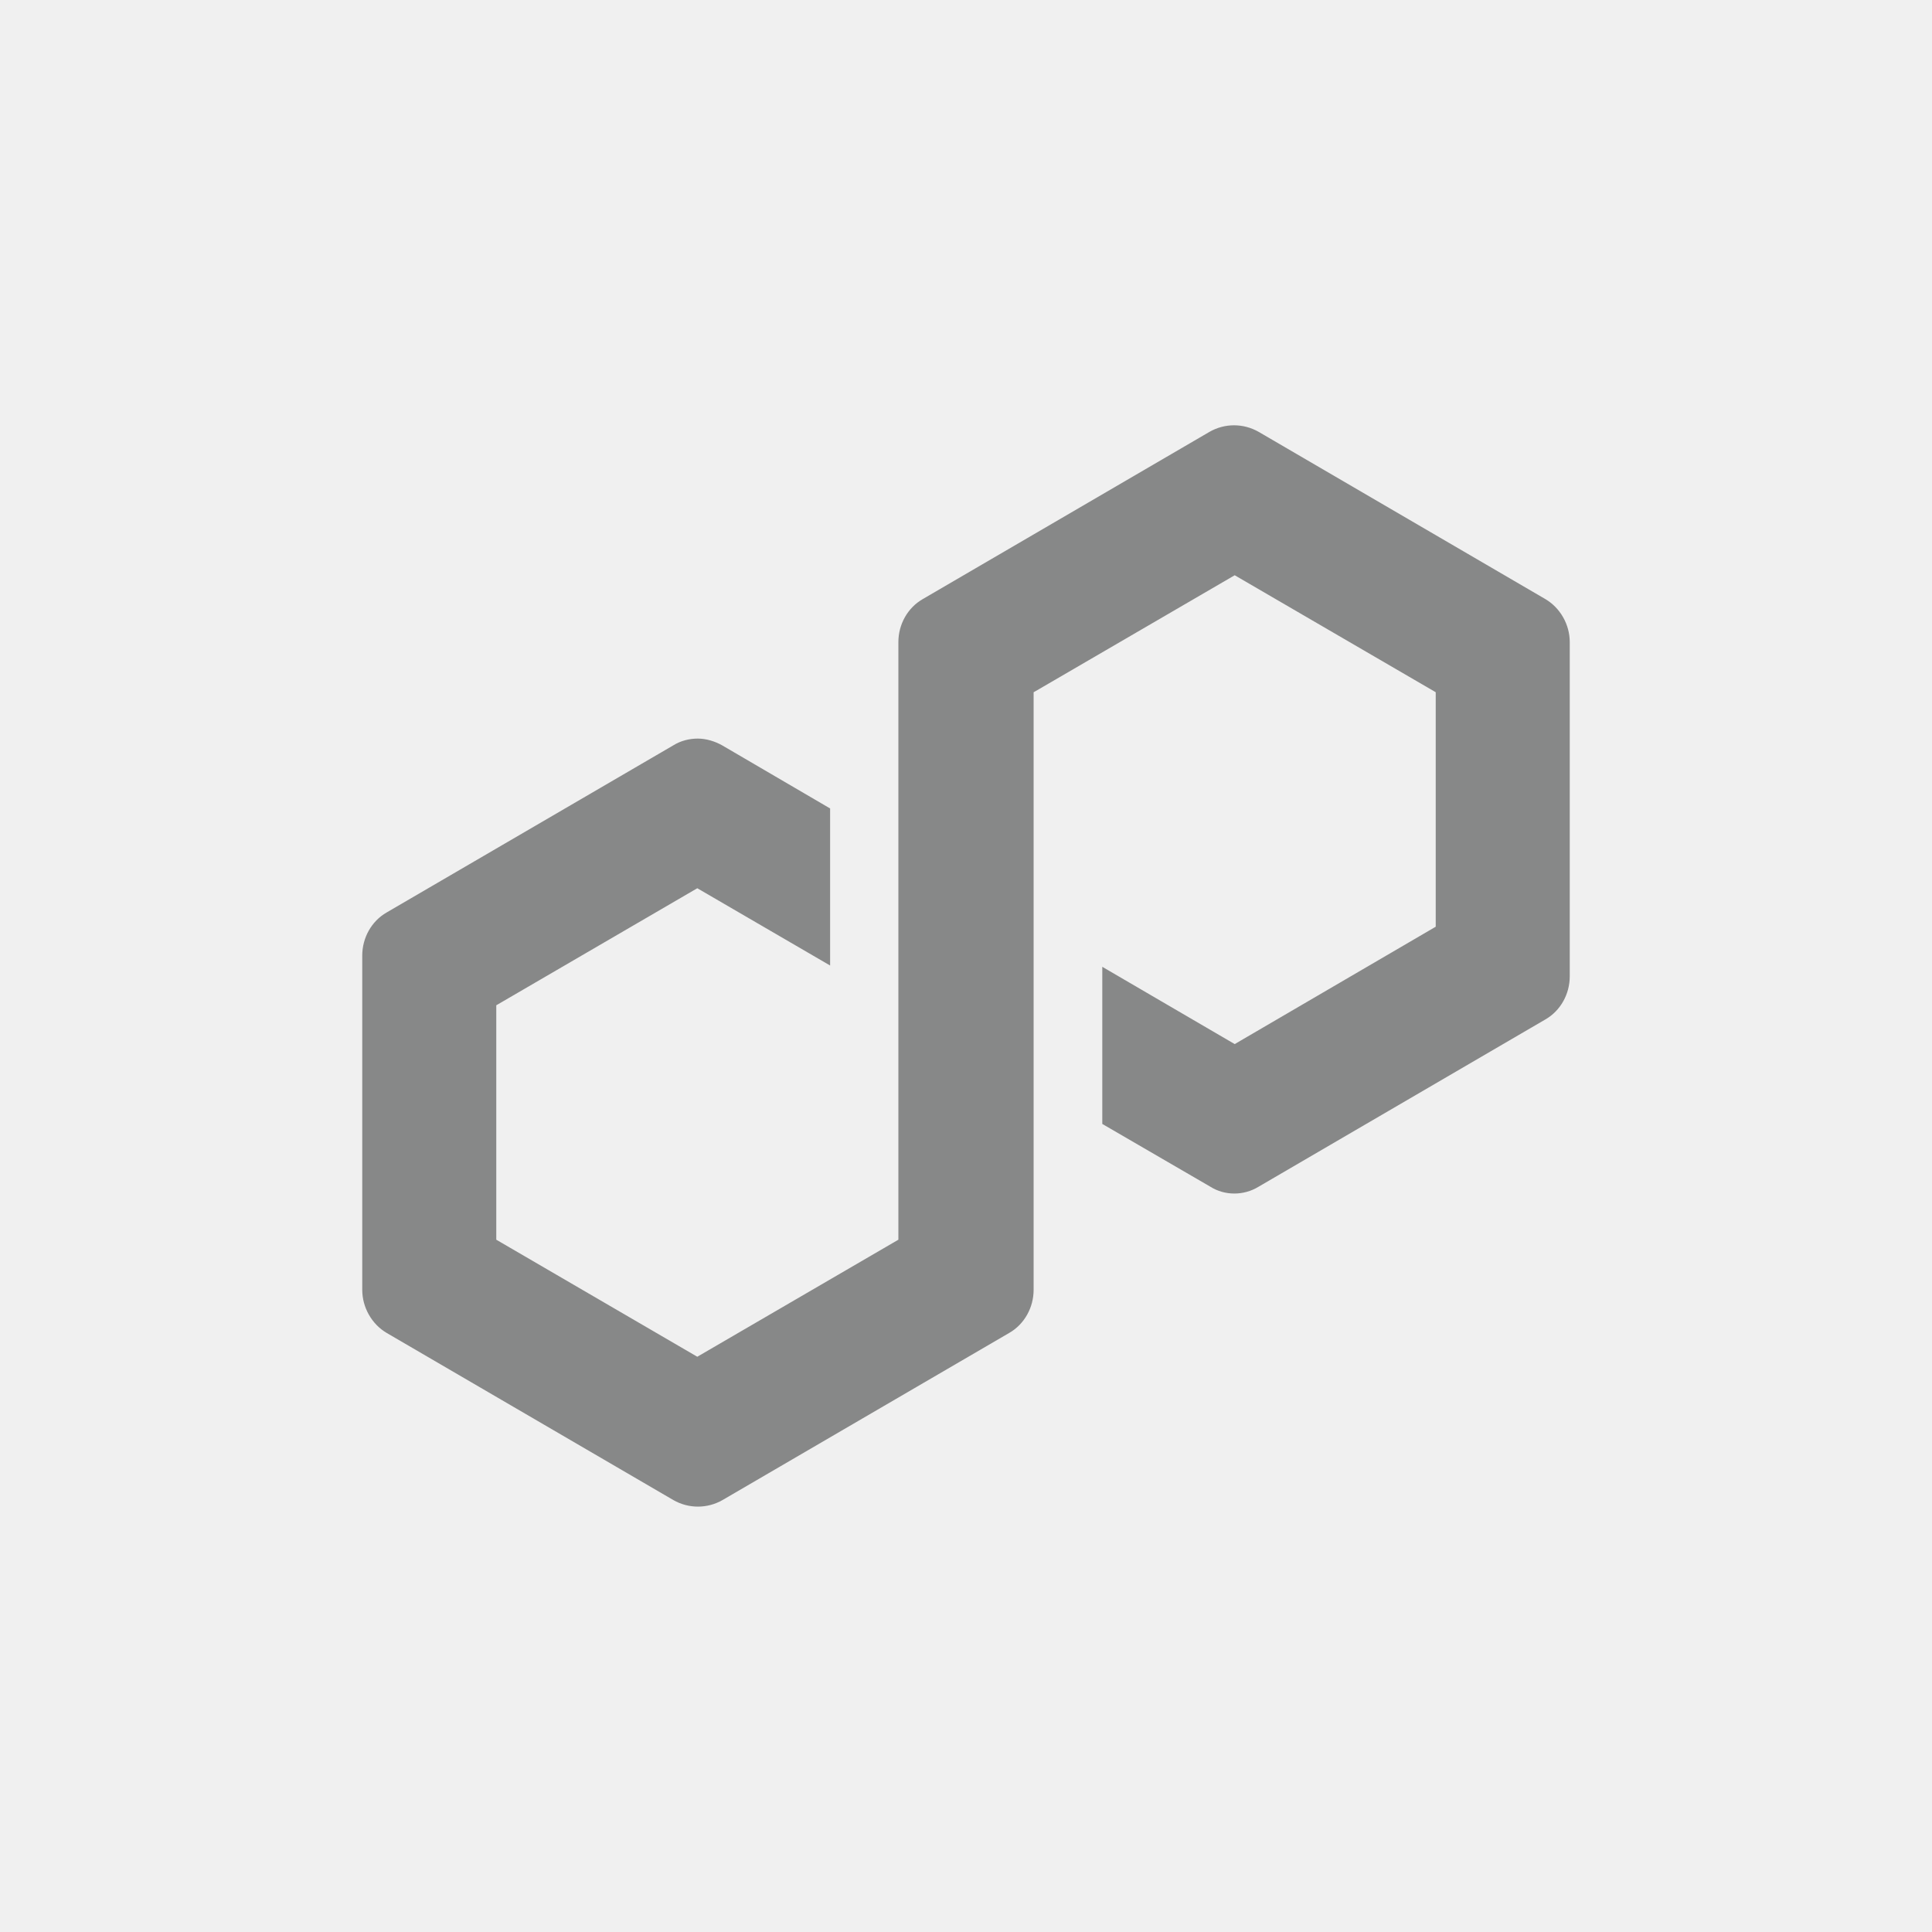
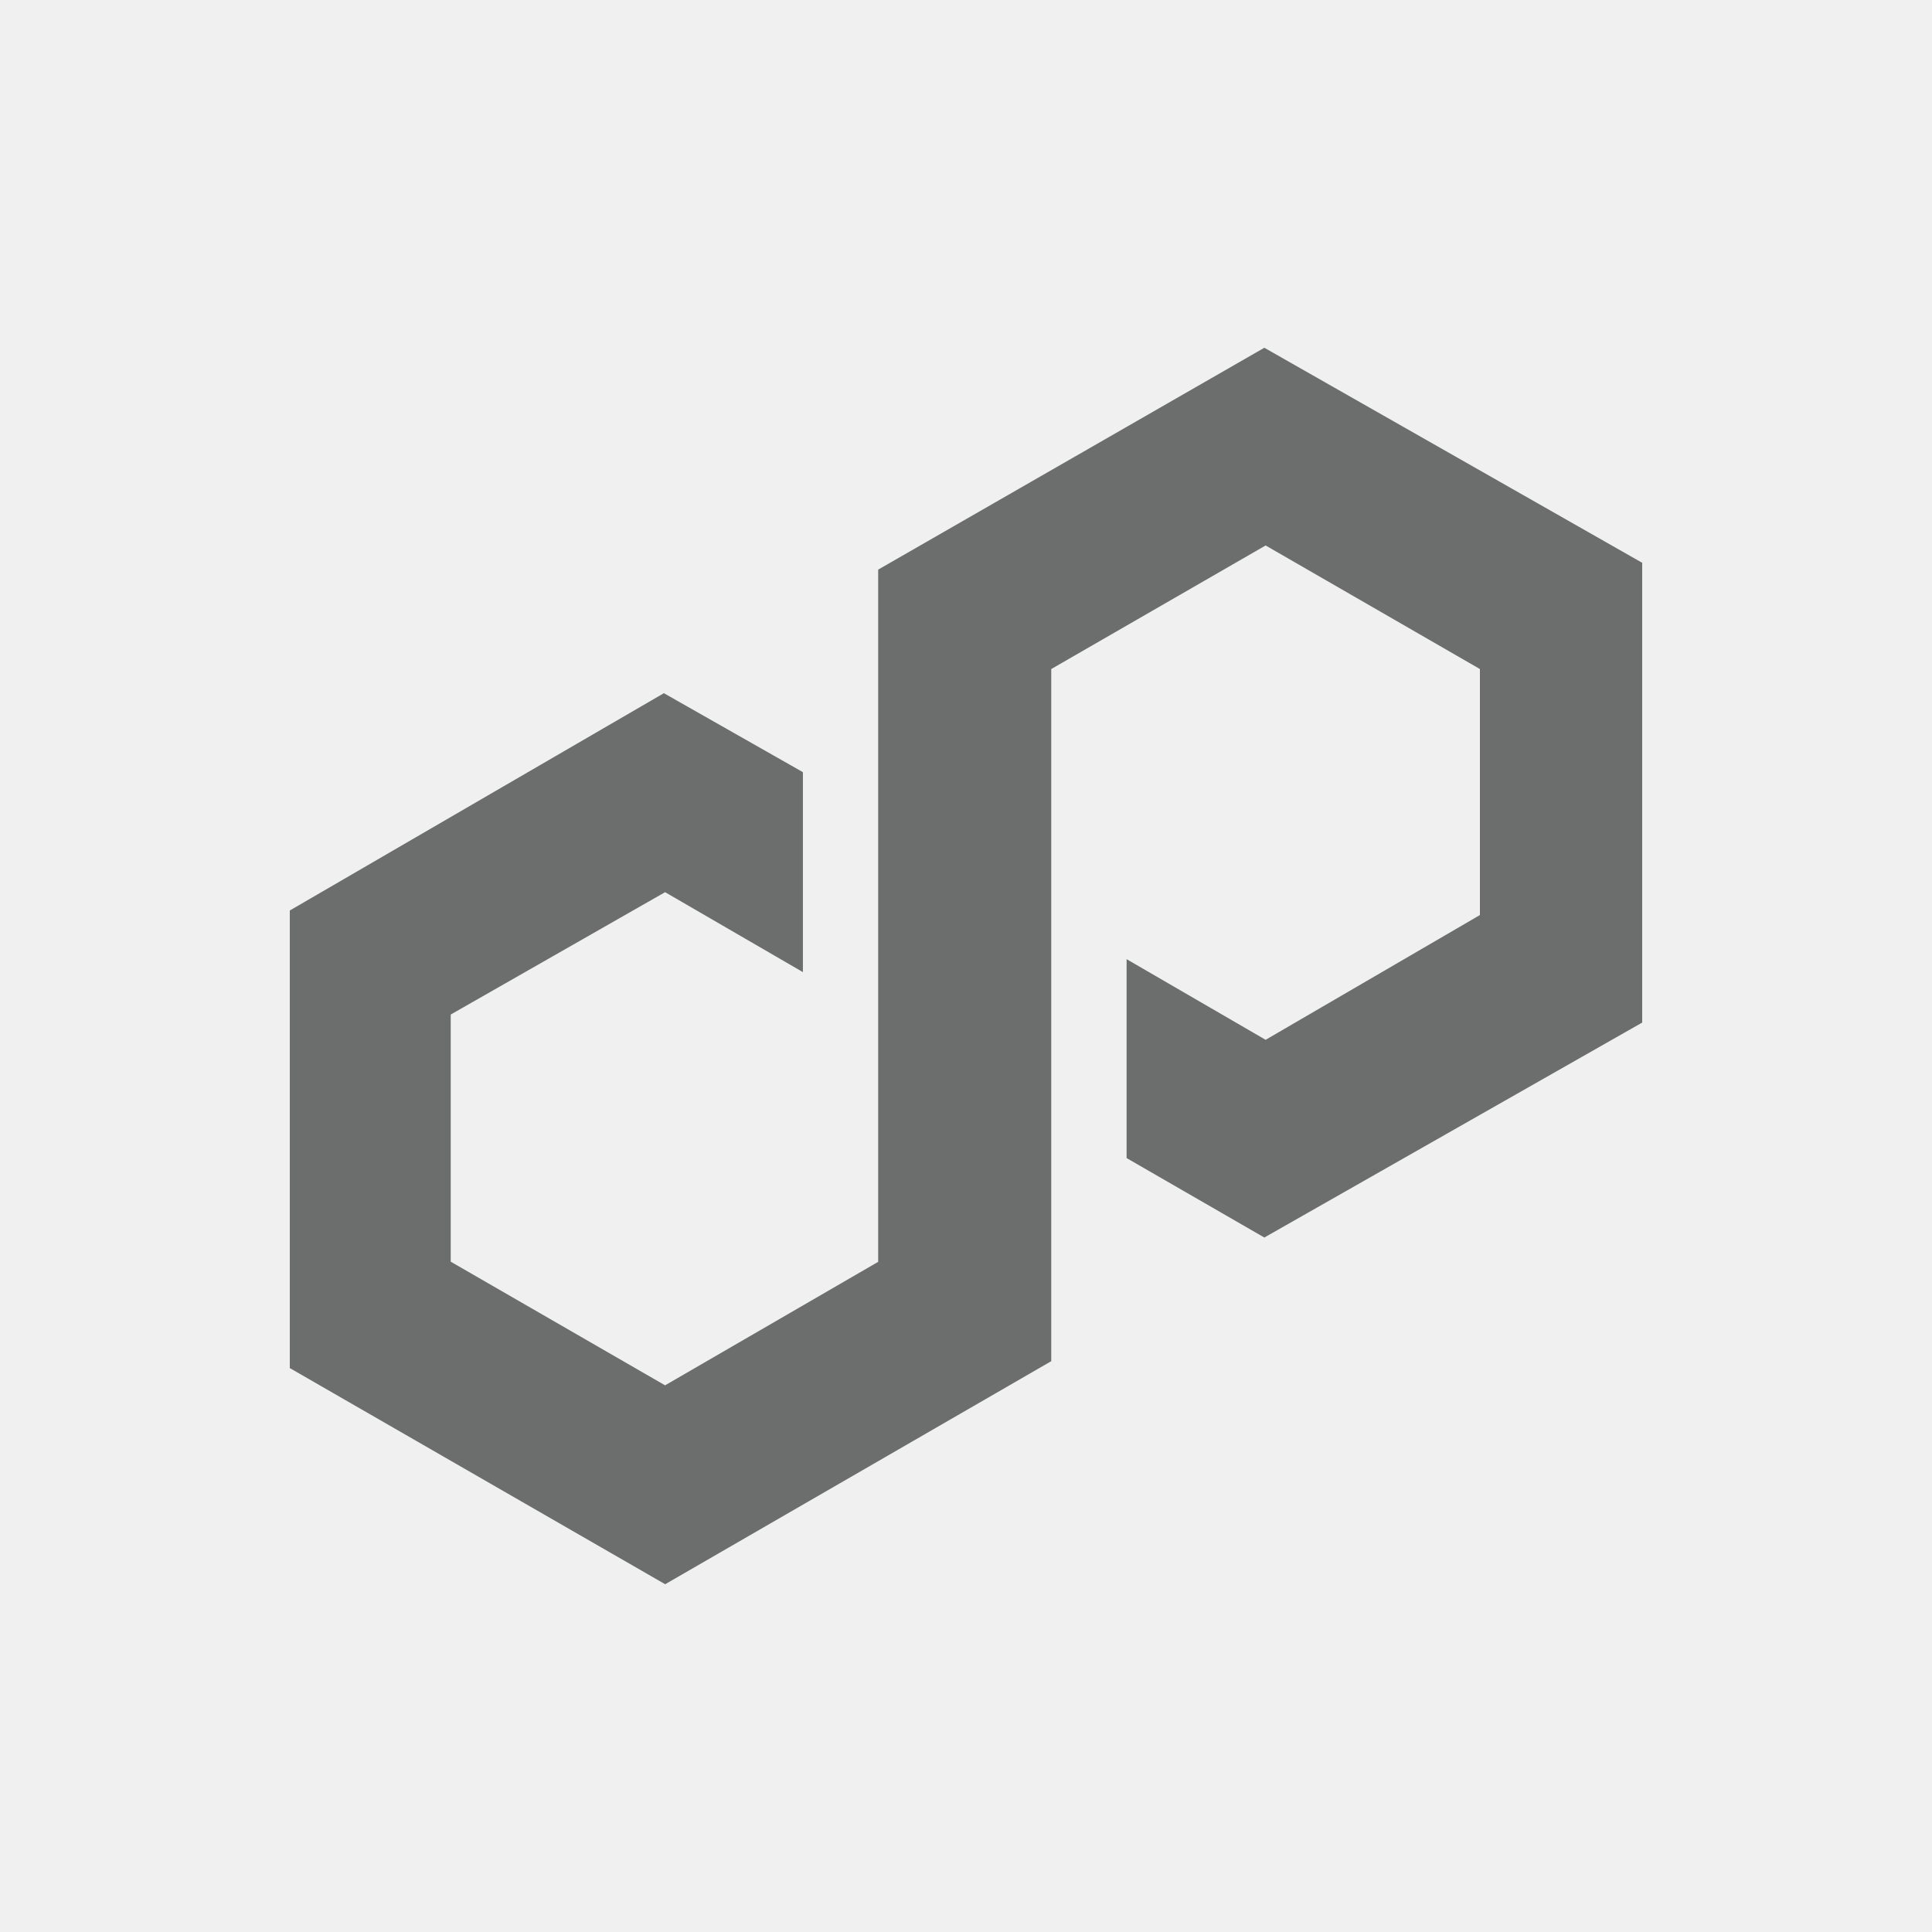
<svg xmlns="http://www.w3.org/2000/svg" width="24" height="24" viewBox="0 0 24 24" fill="none">
-   <path d="M15.636 14.741L19.197 12.664C19.387 12.555 19.5 12.347 19.5 12.129V7.976C19.5 7.758 19.382 7.551 19.197 7.442L15.636 5.365C15.445 5.256 15.214 5.256 15.024 5.365L11.463 7.442C11.273 7.551 11.16 7.758 11.16 7.976V15.4L8.662 16.854L6.165 15.4V12.488L8.662 11.034L10.312 11.994V10.043L8.971 9.259C8.878 9.207 8.77 9.175 8.668 9.175C8.565 9.175 8.457 9.201 8.364 9.259L4.803 11.335C4.613 11.444 4.5 11.652 4.5 11.87V16.023C4.5 16.241 4.618 16.449 4.803 16.558L8.364 18.634C8.554 18.743 8.786 18.743 8.976 18.634L12.537 16.558C12.727 16.449 12.84 16.241 12.84 16.023V8.599L12.886 8.573L15.338 7.146L17.835 8.599V11.512L15.338 12.97L13.693 12.01V13.962L15.034 14.741C15.214 14.855 15.451 14.855 15.636 14.741Z" fill="#878888" />
+   <g clip-path="url(#clip0_6_39893)">
+     <path d="M15.706 4.32L10.909 7.076V15.675L8.262 17.209L5.599 15.673V12.603L8.262 11.083L9.974 12.076V9.592L8.247 8.611L3.451 11.397V16.909L8.263 19.68L13.059 16.909V8.311L15.722 6.776L18.384 8.311V11.367L15.722 12.917L13.995 11.915V14.386L15.706 15.373L20.549 12.618V7.076L15.706 4.32Z" fill="#6C6D6D" />
+   </g>
+   <defs>
+     <clipPath id="clip0_6_39893">
+       <rect width="16.8" height="16.8" fill="white" transform="translate(3.59998 3.59961)" />
+     </clipPath>
+   </defs>
</svg>
